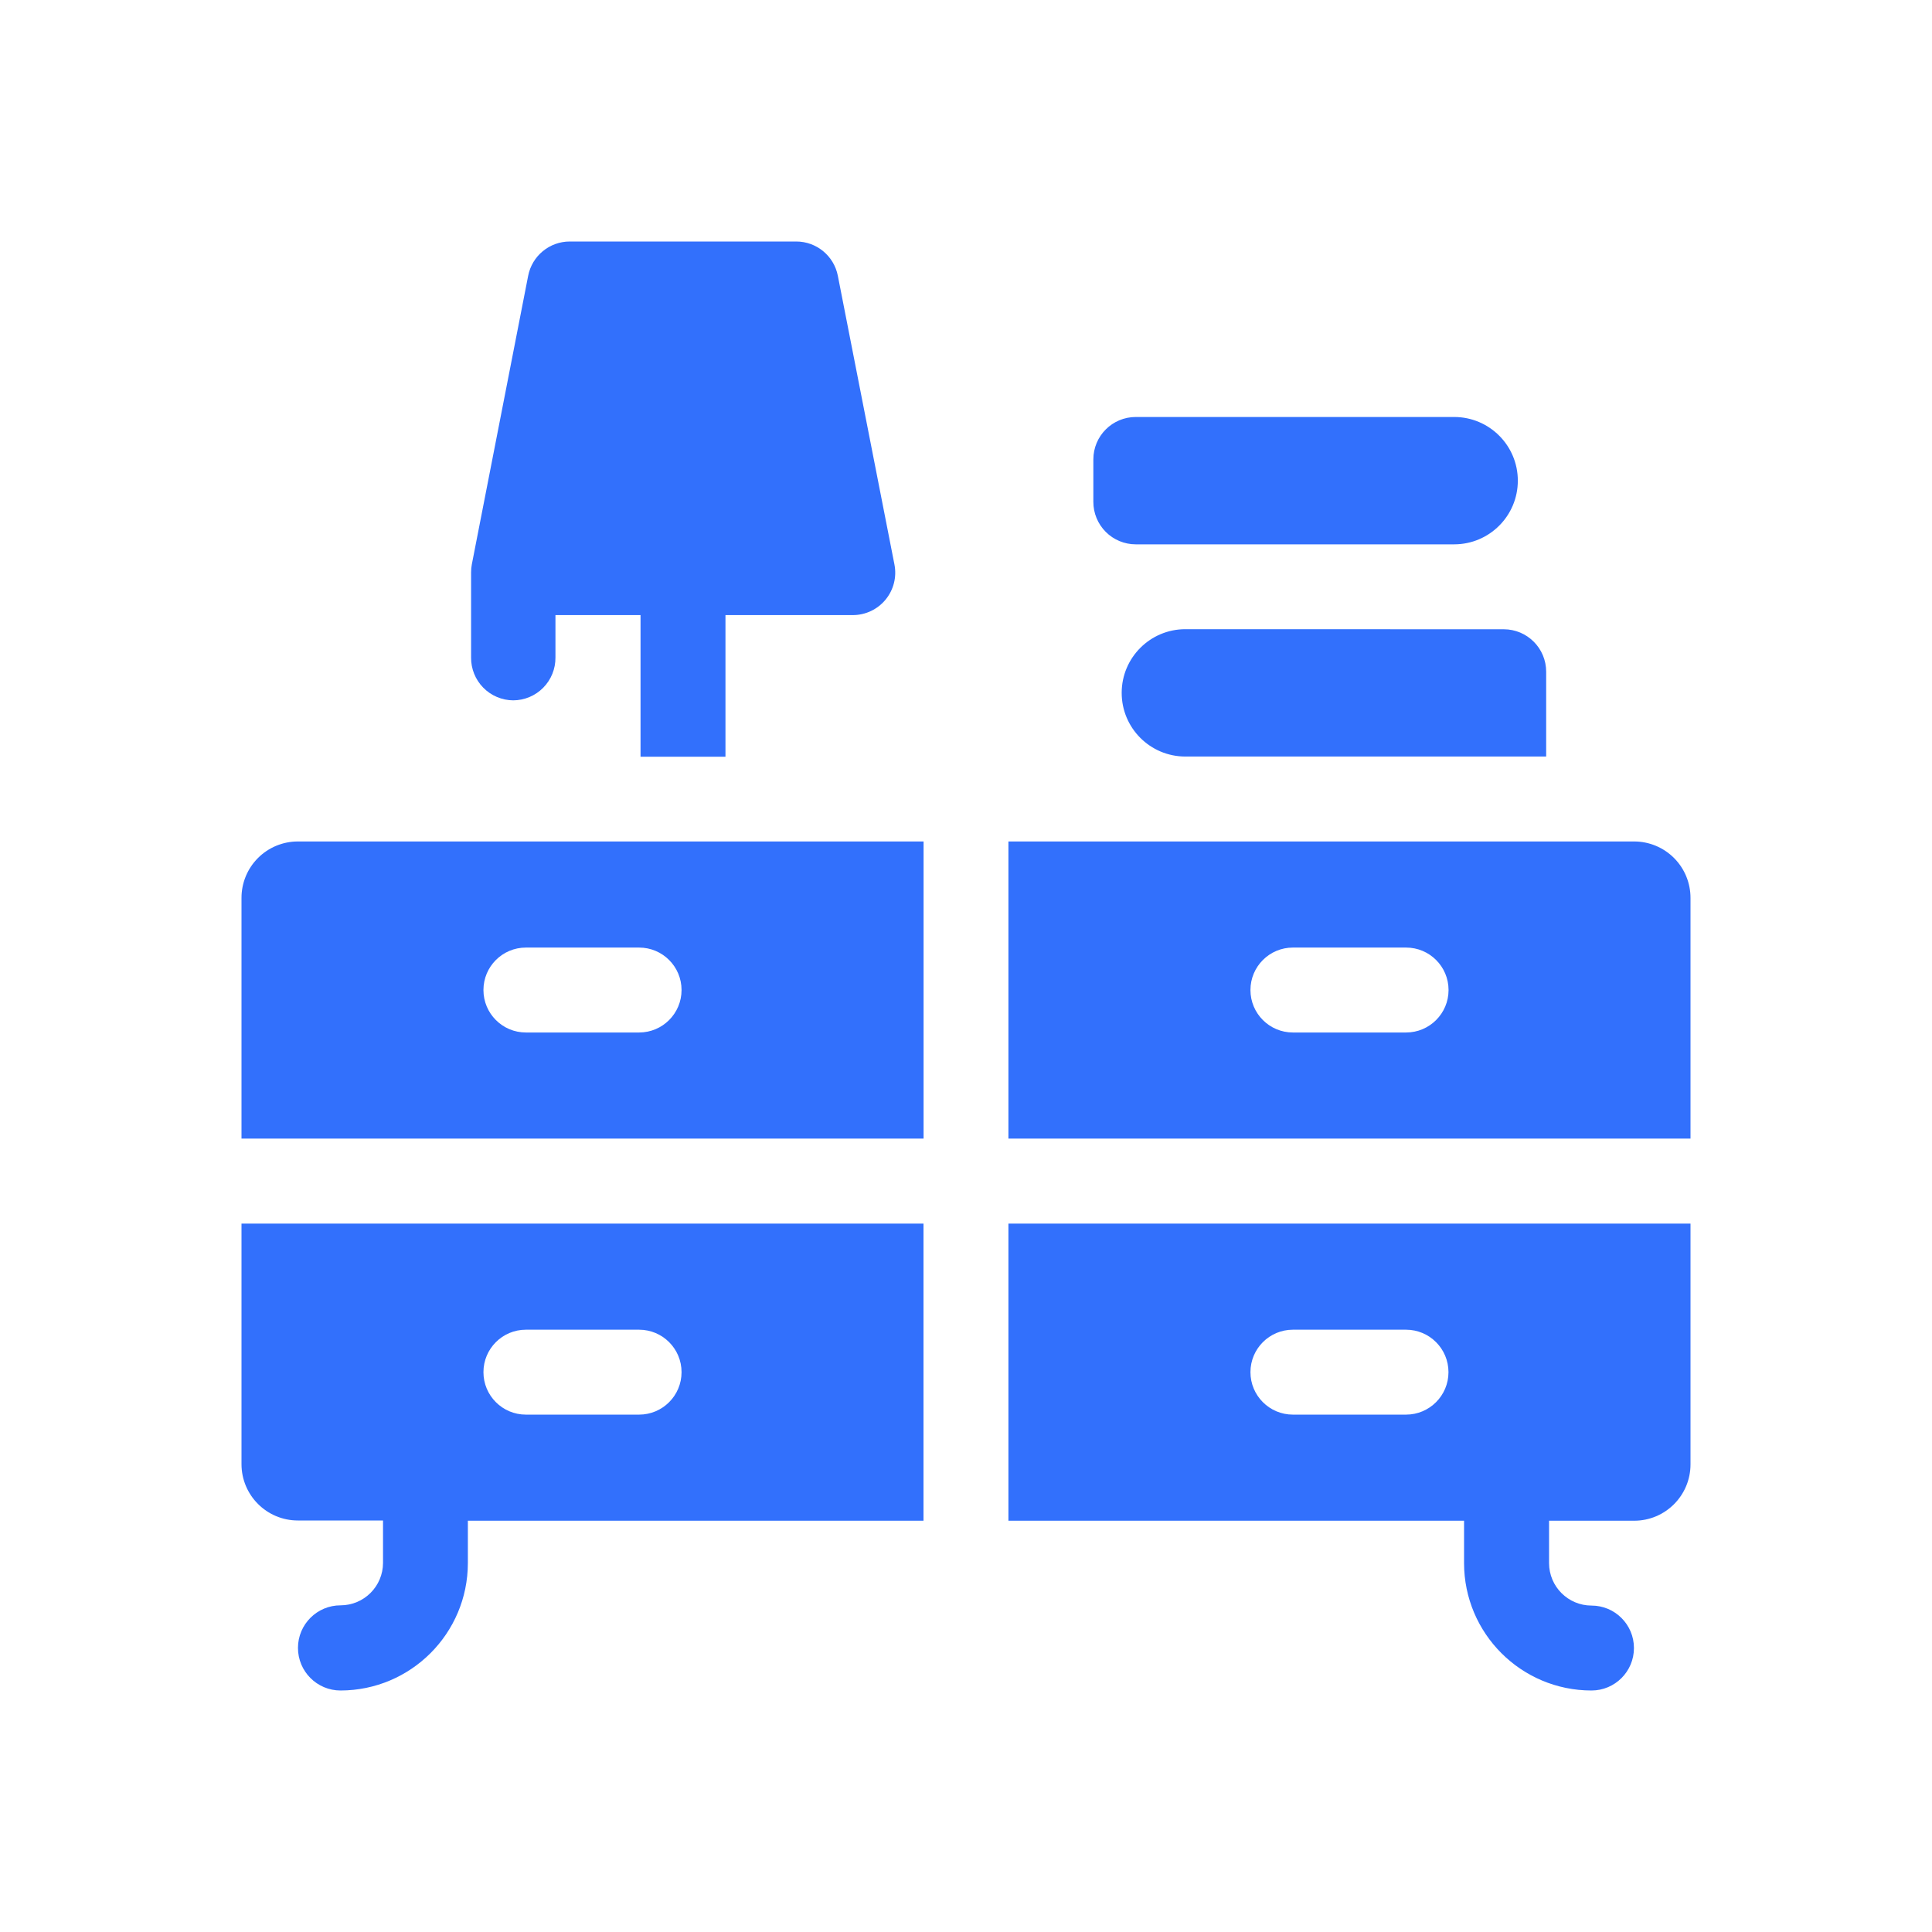
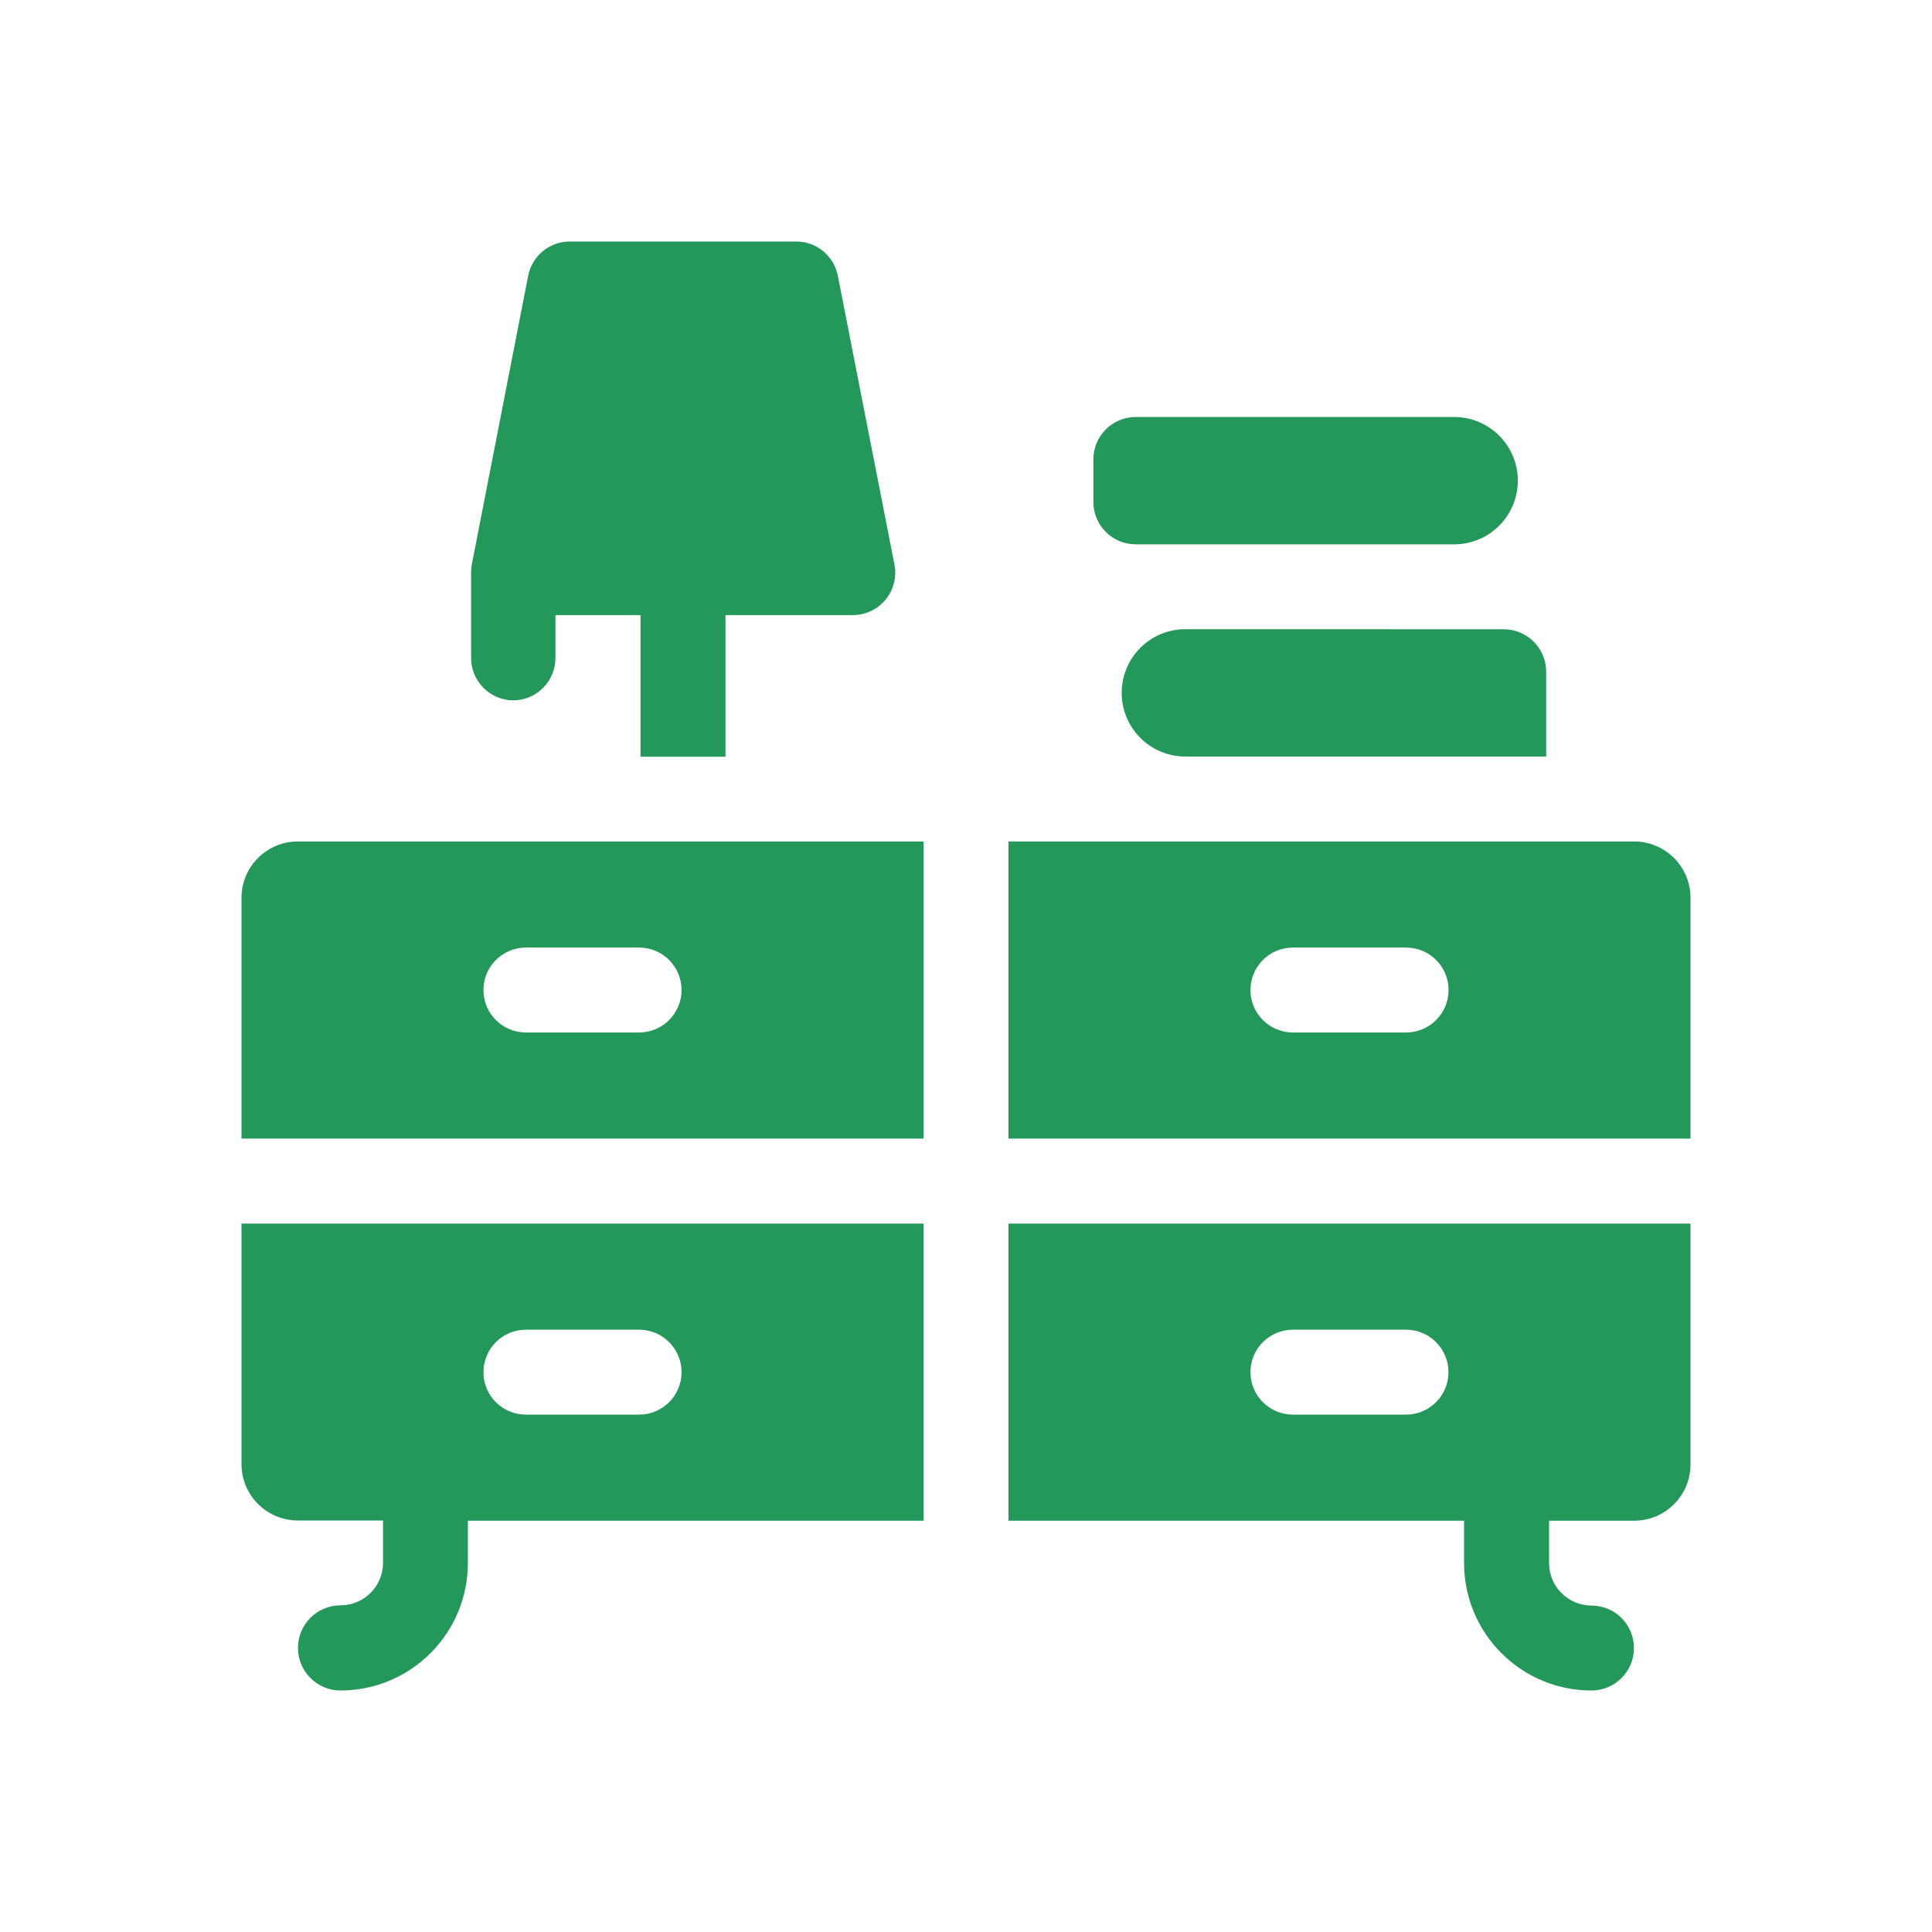
<svg xmlns="http://www.w3.org/2000/svg" id="furnishing" width="24" height="24" viewBox="0 0 24 24">
  <rect id="back" width="24" height="24" fill="none" />
-   <path id="Path_16313" data-name="Path 16313" d="M17.3,7.453H9.527v3.691H18V8.156A.7.7,0,0,0,17.3,7.453Zm-2.83,2.373H13.061a.527.527,0,0,1,0-1.055h1.406a.527.527,0,0,1,0,1.055Z" transform="translate(3 3)" fill="#3270FC" />
-   <path id="Path_16314" data-name="Path 16314" d="M3.375,5.7A.527.527,0,0,0,3.9,5.168V4.641H4.957V6.4H6.012V4.641H7.594a.527.527,0,0,0,.517-.629L7.408.426A.527.527,0,0,0,6.891,0H4.078a.527.527,0,0,0-.517.426l-.7,3.586a.526.526,0,0,0-.009.1h0V5.168A.527.527,0,0,0,3.375,5.7Z" transform="translate(3 3)" fill="#3270FC" />
-   <path id="Path_16315" data-name="Path 16315" d="M9.527,15.891h5.66v.527A1.584,1.584,0,0,0,16.77,18a.527.527,0,0,0,0-1.055.528.528,0,0,1-.527-.527v-.527H17.3a.7.7,0,0,0,.7-.7V12.2H9.527Zm3.533-2.373h1.406a.527.527,0,0,1,0,1.055H13.061a.527.527,0,0,1,0-1.055Z" transform="translate(3 3)" fill="#3270FC" />
-   <path id="Path_16316" data-name="Path 16316" d="M0,8.156v2.988H8.473V7.453H.7A.7.7,0,0,0,0,8.156Zm3.533.615H4.939a.527.527,0,0,1,0,1.055H3.533a.527.527,0,0,1,0-1.055Z" transform="translate(3 3)" fill="#3270FC" />
-   <path id="Path_16317" data-name="Path 16317" d="M0,15.188a.7.7,0,0,0,.7.7H1.758v.527a.528.528,0,0,1-.527.527A.527.527,0,0,0,1.23,18a1.584,1.584,0,0,0,1.582-1.582v-.527h5.66V12.2H0Zm3.533-1.67H4.939a.527.527,0,0,1,0,1.055H3.533a.527.527,0,0,1,0-1.055Z" transform="translate(3 3)" fill="#3270FC" />
-   <path id="Path_16318" data-name="Path 16318" d="M11.725,4.816a.791.791,0,0,0,0,1.582h4.482V5.344a.527.527,0,0,0-.527-.527Z" transform="translate(3 3)" fill="#3270FC" />
-   <path id="Path_16319" data-name="Path 16319" d="M11.109,3.762h3.955a.791.791,0,0,0,0-1.582H11.109a.527.527,0,0,0-.527.527v.527A.527.527,0,0,0,11.109,3.762Z" transform="translate(3 3)" fill="#3270FC" />
+   <path id="Path_16313" data-name="Path 16313" d="M17.3,7.453H9.527v3.691H18V8.156A.7.7,0,0,0,17.3,7.453Zm-2.83,2.373H13.061a.527.527,0,0,1,0-1.055h1.406a.527.527,0,0,1,0,1.055Z" transform="translate(3 3)" fill="#24975b" />
+   <path id="Path_16314" data-name="Path 16314" d="M3.375,5.7A.527.527,0,0,0,3.9,5.168V4.641H4.957V6.4H6.012V4.641H7.594a.527.527,0,0,0,.517-.629L7.408.426A.527.527,0,0,0,6.891,0H4.078a.527.527,0,0,0-.517.426l-.7,3.586a.526.526,0,0,0-.009.1h0V5.168A.527.527,0,0,0,3.375,5.7Z" transform="translate(3 3)" fill="#24975b" />
+   <path id="Path_16315" data-name="Path 16315" d="M9.527,15.891h5.66v.527A1.584,1.584,0,0,0,16.77,18a.527.527,0,0,0,0-1.055.528.528,0,0,1-.527-.527v-.527H17.3a.7.7,0,0,0,.7-.7V12.2H9.527Zm3.533-2.373h1.406a.527.527,0,0,1,0,1.055H13.061a.527.527,0,0,1,0-1.055Z" transform="translate(3 3)" fill="#24975b" />
+   <path id="Path_16316" data-name="Path 16316" d="M0,8.156v2.988H8.473V7.453H.7A.7.7,0,0,0,0,8.156Zm3.533.615H4.939a.527.527,0,0,1,0,1.055H3.533a.527.527,0,0,1,0-1.055Z" transform="translate(3 3)" fill="#24975b" />
+   <path id="Path_16317" data-name="Path 16317" d="M0,15.188a.7.7,0,0,0,.7.7H1.758v.527a.528.528,0,0,1-.527.527A.527.527,0,0,0,1.23,18a1.584,1.584,0,0,0,1.582-1.582v-.527h5.66V12.2H0Zm3.533-1.67H4.939a.527.527,0,0,1,0,1.055H3.533a.527.527,0,0,1,0-1.055Z" transform="translate(3 3)" fill="#24975b" />
+   <path id="Path_16318" data-name="Path 16318" d="M11.725,4.816a.791.791,0,0,0,0,1.582h4.482V5.344a.527.527,0,0,0-.527-.527Z" transform="translate(3 3)" fill="#24975b" />
+   <path id="Path_16319" data-name="Path 16319" d="M11.109,3.762h3.955a.791.791,0,0,0,0-1.582H11.109a.527.527,0,0,0-.527.527v.527A.527.527,0,0,0,11.109,3.762Z" transform="translate(3 3)" fill="#24975b" />
</svg>
